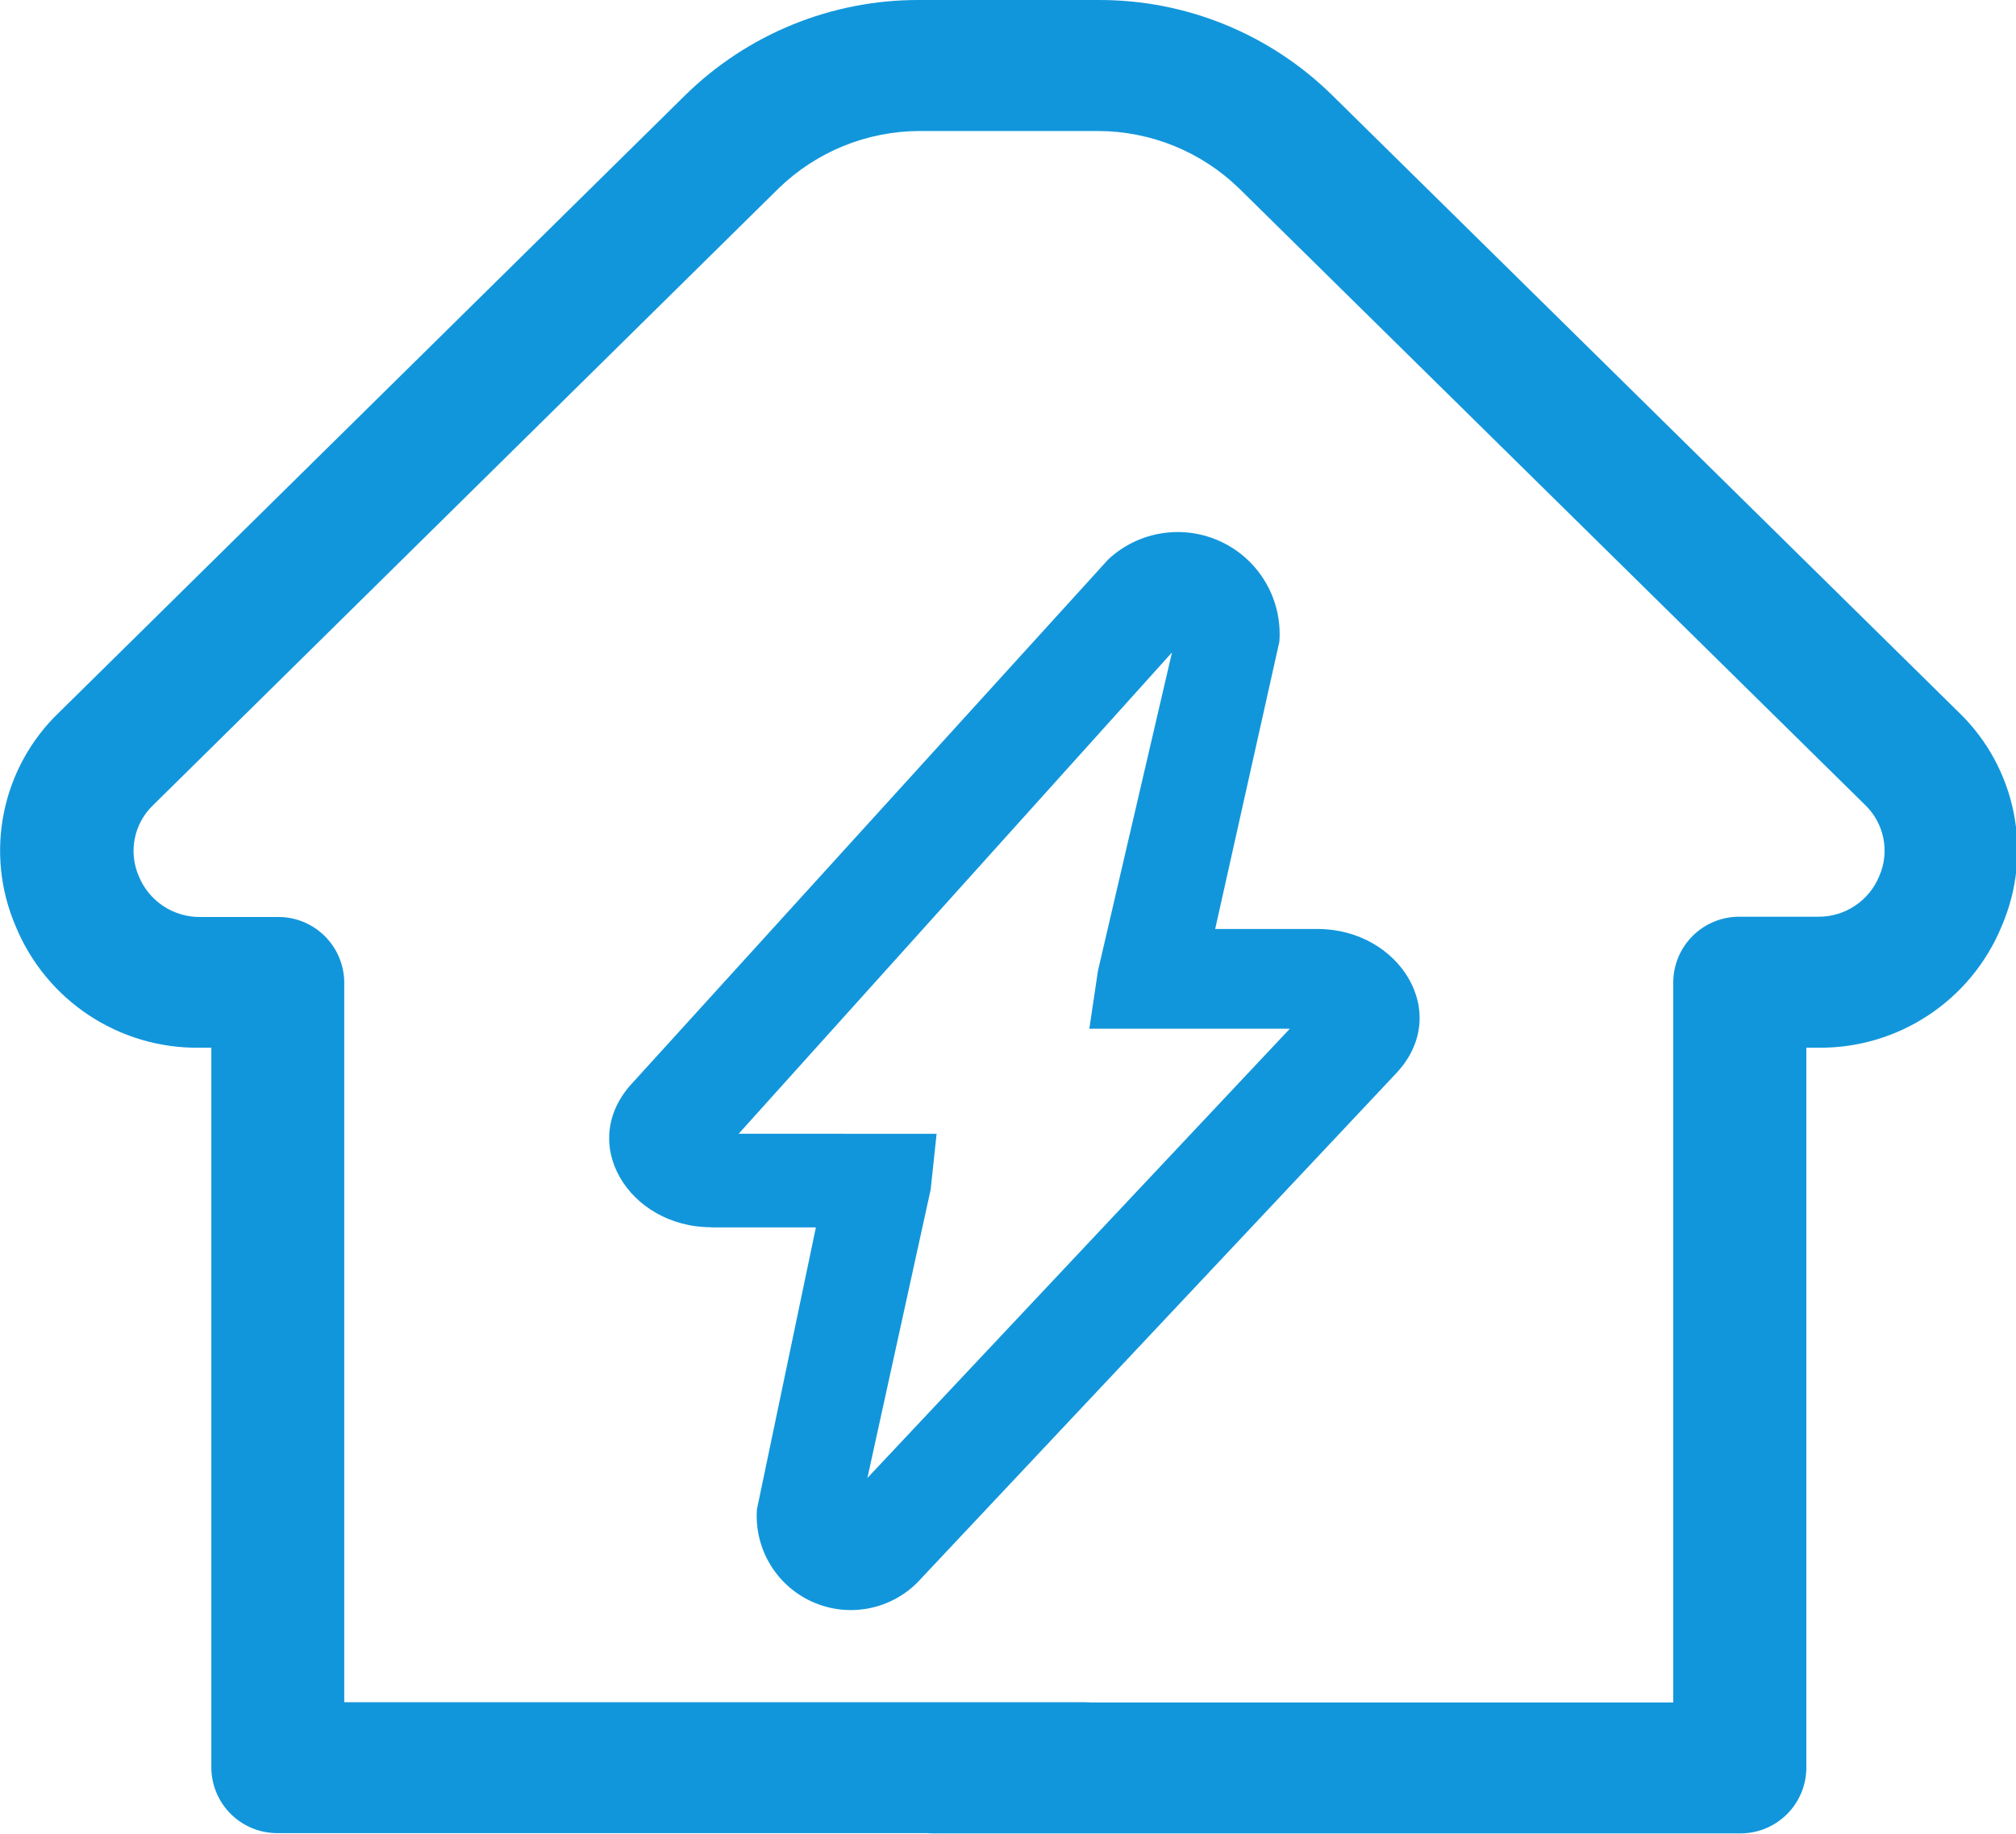
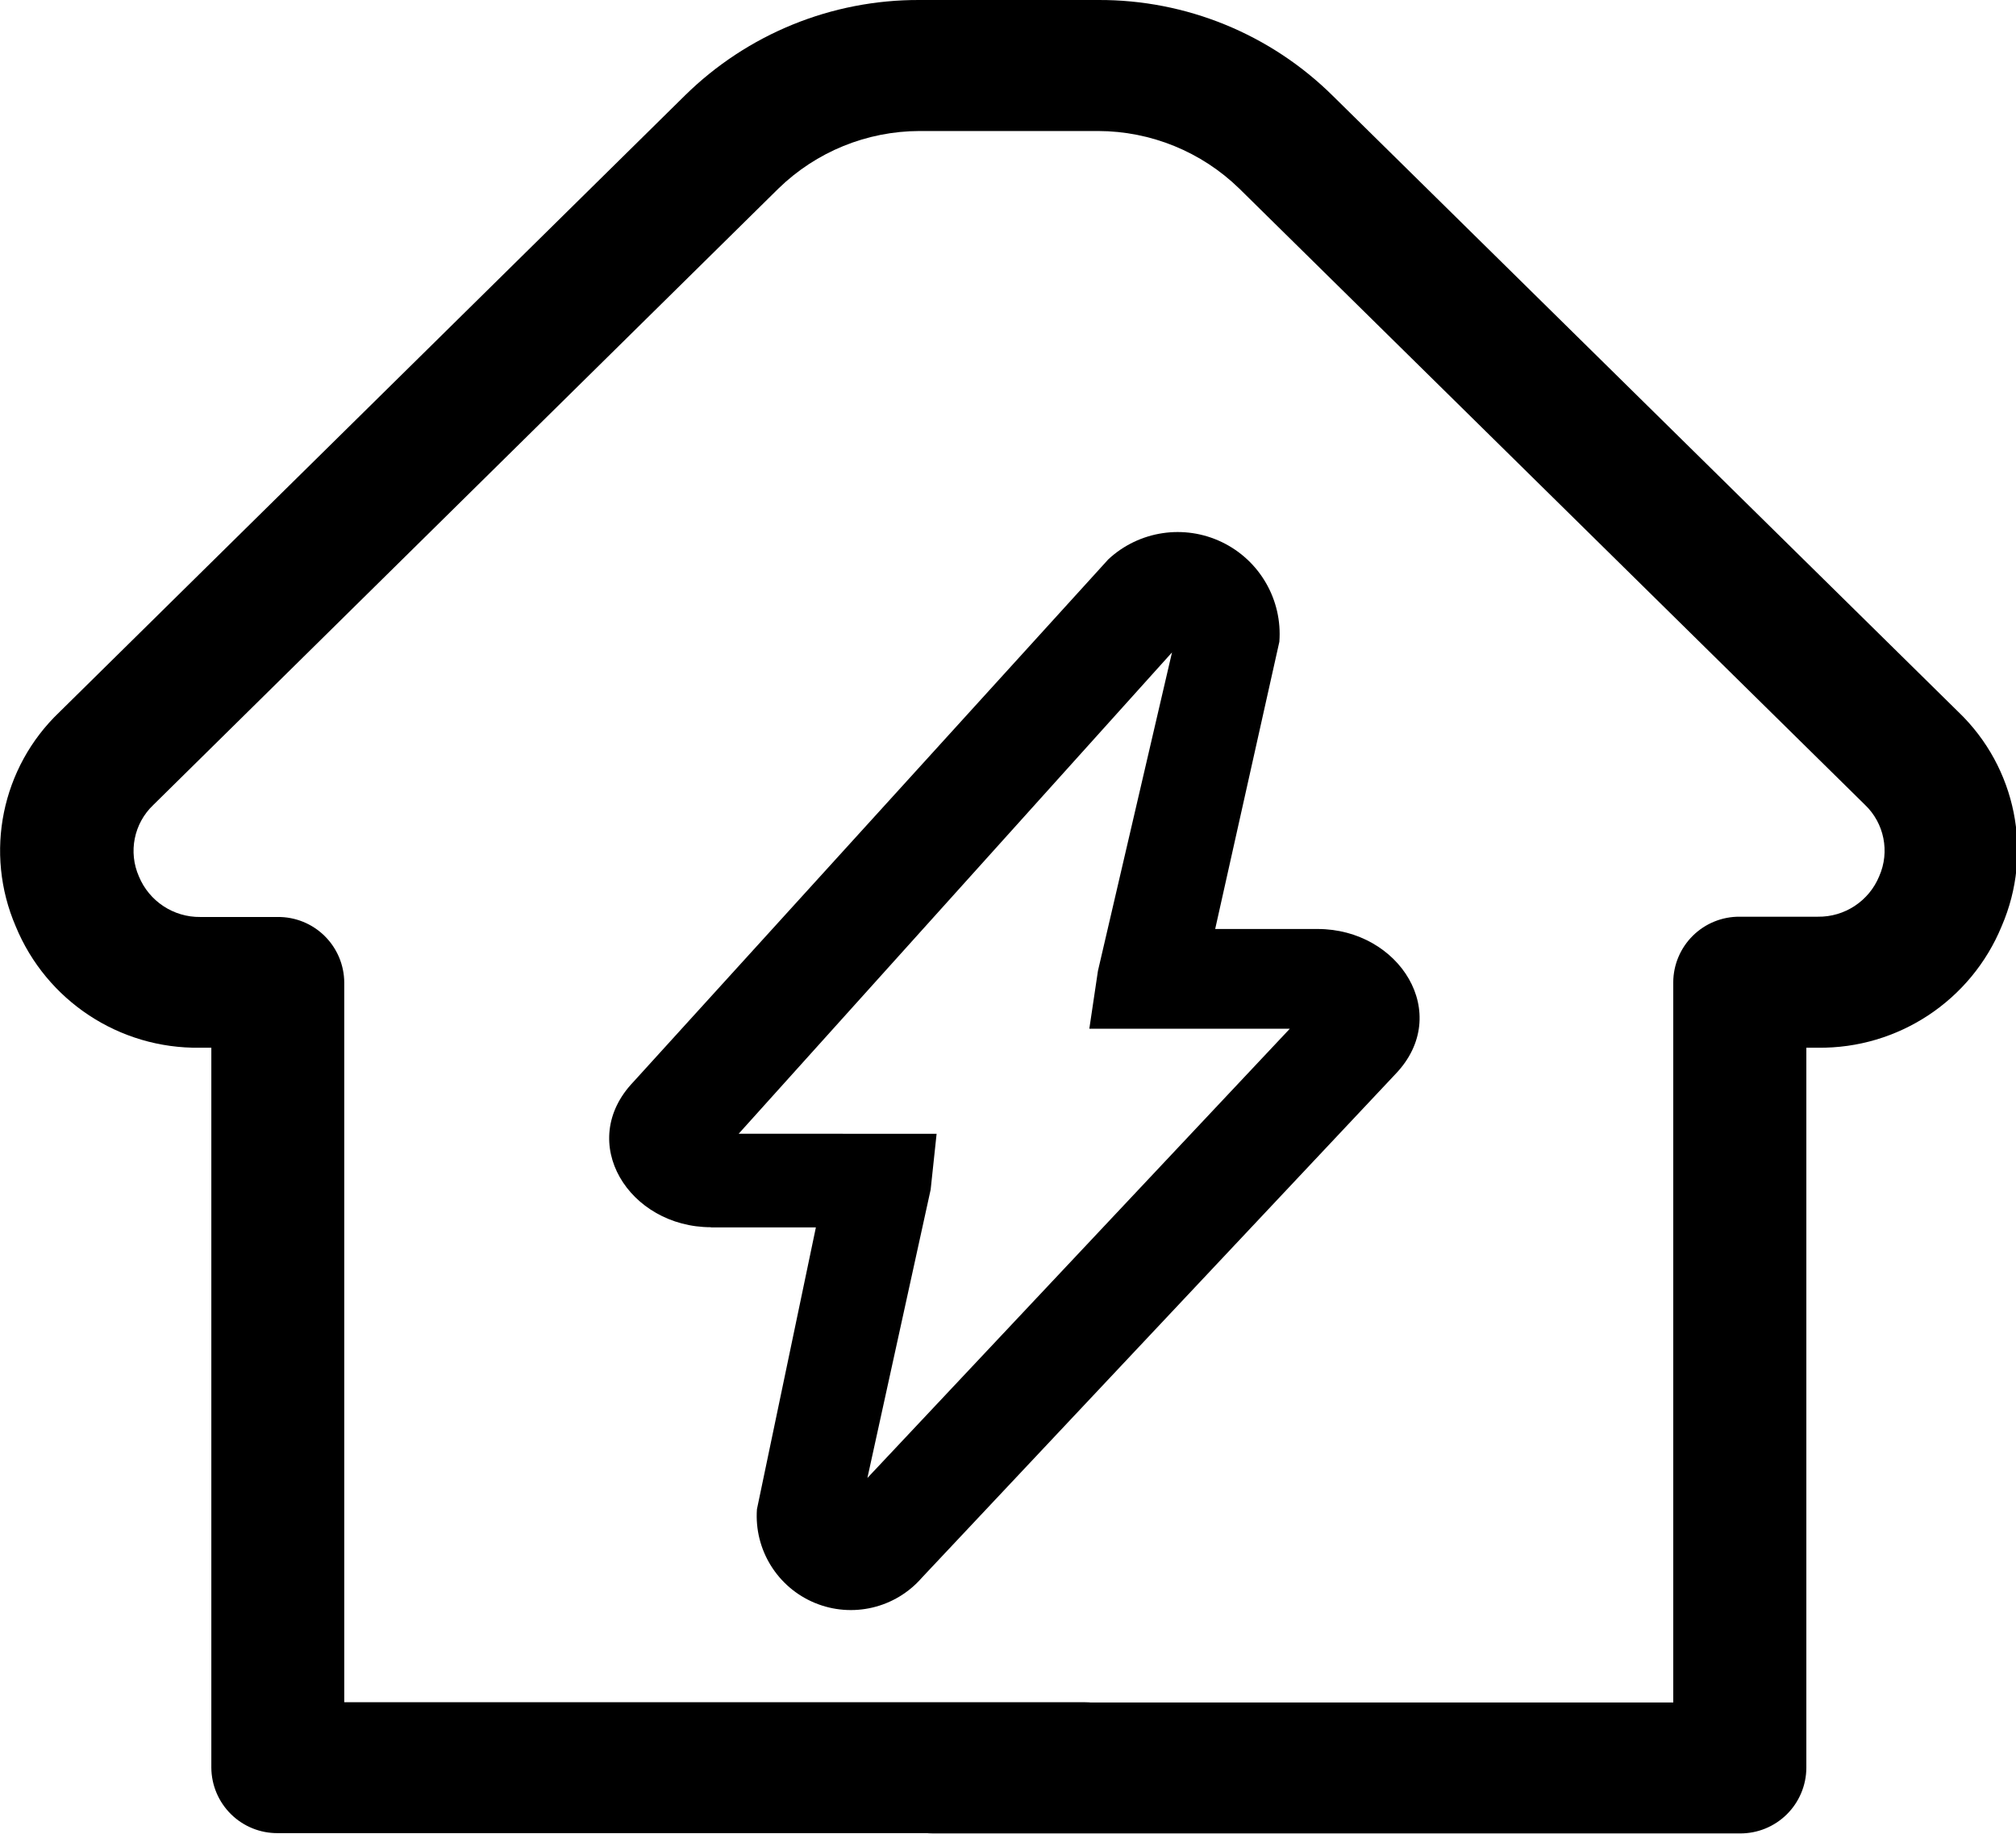
<svg xmlns="http://www.w3.org/2000/svg" t="1723539285240" class="icon" viewBox="0 0 1126 1024" version="1.1" p-id="2582" width="17.594" height="16">
-   <path d="M971.687 1023.898h-450.457a36.557 36.557 0 1 1 0-73.113h413.337v-402.278a36.813 36.813 0 0 1 37.12-36.557h43.622a36.506 36.506 0 0 0 34.304-22.63 35.379 35.379 0 0 0-7.987-39.885l-349.491-344.166a113.305 113.305 0 0 0-78.745-32.102h-99.84a113.305 113.305 0 0 0-78.745 32.102L85.57 449.588a35.379 35.379 0 0 0-7.987 39.885 36.659 36.659 0 0 0 34.304 22.63h43.264a36.813 36.813 0 0 1 37.12 36.557v401.971h413.439a36.557 36.557 0 1 1 0 73.113h-450.559a36.813 36.813 0 0 1-37.12-36.557v-402.073h-6.4a109.517 109.517 0 0 1-102.861-67.789 106.854 106.854 0 0 1 24.422-119.654l349.337-344.319A185.651 185.651 0 0 1 513.55 0.002h99.84a185.088 185.088 0 0 1 131.123 53.606l349.388 344.063a106.905 106.905 0 0 1 24.115 119.552 109.568 109.568 0 0 1-102.707 67.891h-6.4v402.227a36.813 36.813 0 0 1-37.12 36.557z" fill="#1296db" p-id="2583" data-spm-anchor-id="a313x.search_index.0.i7.71f83a81V3wVUf" class="selected" />
-   <path d="M523.124 633.191l-3.328 31.181-35.328 161.024 235.929-250.88h-111.974l4.813-32.307 41.37-177.869-242.022 268.8z m-126.003 52.173c-45.722 0-75.673-47.411-43.315-81.203l265.267-291.84a56.934 56.934 0 0 1 95.488 46.08l-35.84 160.409h57.242c45.722 0 75.673 47.411 43.469 80.998l-264.499 281.241a52.582 52.582 0 0 1-92.16-38.195l32.922-157.389H397.07z" fill="#1296db" p-id="2584" data-spm-anchor-id="a313x.search_index.0.i6.71f83a81V3wVUf" class="selected" />
+   <path d="M971.687 1023.898h-450.457a36.557 36.557 0 1 1 0-73.113h413.337v-402.278a36.813 36.813 0 0 1 37.12-36.557h43.622a36.506 36.506 0 0 0 34.304-22.63 35.379 35.379 0 0 0-7.987-39.885l-349.491-344.166a113.305 113.305 0 0 0-78.745-32.102h-99.84a113.305 113.305 0 0 0-78.745 32.102L85.57 449.588a35.379 35.379 0 0 0-7.987 39.885 36.659 36.659 0 0 0 34.304 22.63h43.264a36.813 36.813 0 0 1 37.12 36.557v401.971h413.439a36.557 36.557 0 1 1 0 73.113h-450.559a36.813 36.813 0 0 1-37.12-36.557v-402.073h-6.4a109.517 109.517 0 0 1-102.861-67.789 106.854 106.854 0 0 1 24.422-119.654l349.337-344.319A185.651 185.651 0 0 1 513.55 0.002h99.84a185.088 185.088 0 0 1 131.123 53.606l349.388 344.063a106.905 106.905 0 0 1 24.115 119.552 109.568 109.568 0 0 1-102.707 67.891h-6.4v402.227a36.813 36.813 0 0 1-37.12 36.557z" p-id="2583" data-spm-anchor-id="a313x.search_index.0.i7.71f83a81V3wVUf" class="selected" />
+   <path d="M523.124 633.191l-3.328 31.181-35.328 161.024 235.929-250.88h-111.974l4.813-32.307 41.37-177.869-242.022 268.8z m-126.003 52.173c-45.722 0-75.673-47.411-43.315-81.203l265.267-291.84a56.934 56.934 0 0 1 95.488 46.08l-35.84 160.409h57.242c45.722 0 75.673 47.411 43.469 80.998l-264.499 281.241a52.582 52.582 0 0 1-92.16-38.195l32.922-157.389H397.07z" p-id="2584" data-spm-anchor-id="a313x.search_index.0.i6.71f83a81V3wVUf" class="selected" />
</svg>
